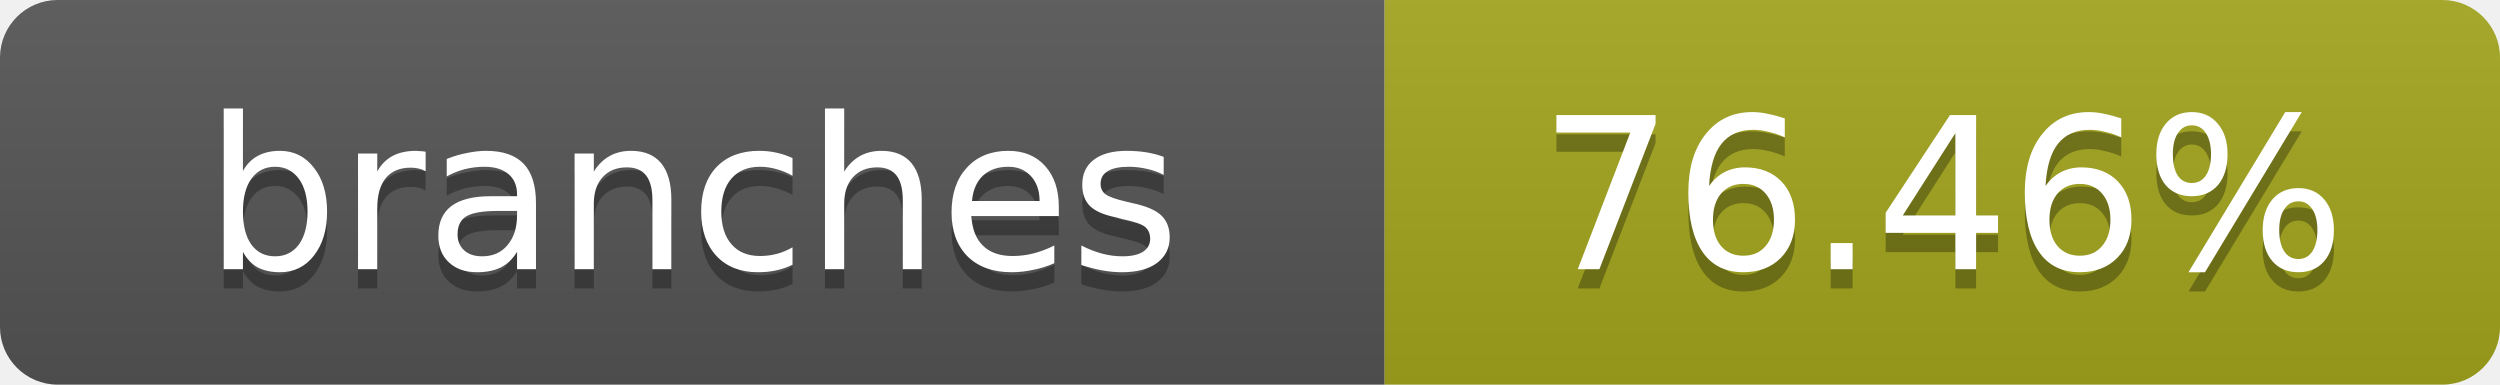
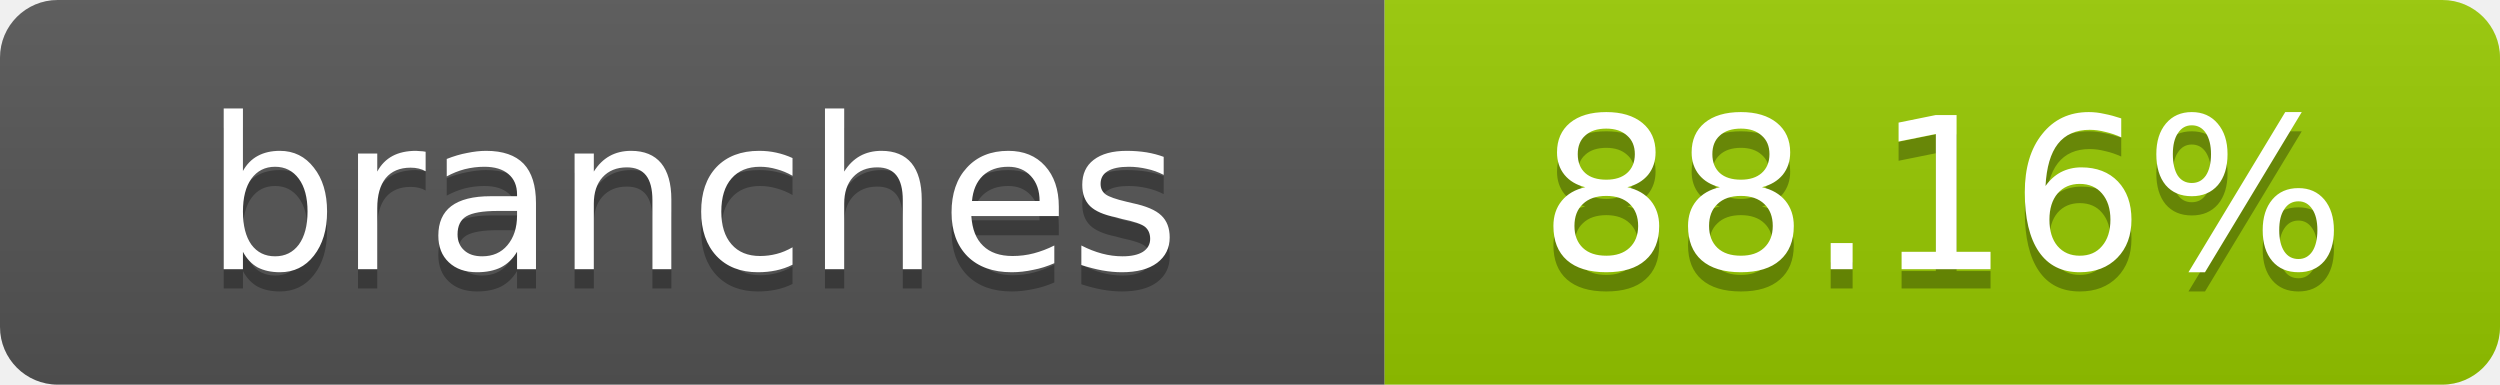
<svg xmlns="http://www.w3.org/2000/svg" width="130" height="20">
  <linearGradient id="s" x2="0" y2="100%">
    <stop offset="0" stop-color="#bbb" stop-opacity=".1" />
    <stop offset="1" stop-opacity=".1" />
  </linearGradient>
  <clipPath id="r">
    <rect width="130" height="20" rx="3" fill="#fff" />
  </clipPath>
  <g clip-path="url(#r)">
    <rect width="72" height="20" fill="#555" />
-     <rect x="72" width="58" height="20" fill="#a4a61d" />
+     <rect x="72" width="58" height="20" fill="#97ca00" />
    <rect width="130" height="20" fill="url(#s)" />
  </g>
  <g fill="#fff" text-anchor="middle" font-family="DejaVu Sans,Verdana,Geneva,sans-serif" font-size="11">
    <text x="36" y="15" fill="#010101" fill-opacity=".3">branches</text>
    <text x="36" y="14">branches</text>
-     <text x="101" y="15" fill="#010101" fill-opacity=".3">76.46%</text>
-     <text x="101" y="14">76.46%</text>
+     <text x="101" y="15" fill="#010101" fill-opacity=".3">88.16%</text>
+     <text x="101" y="14">88.16%</text>
  </g>
</svg>
